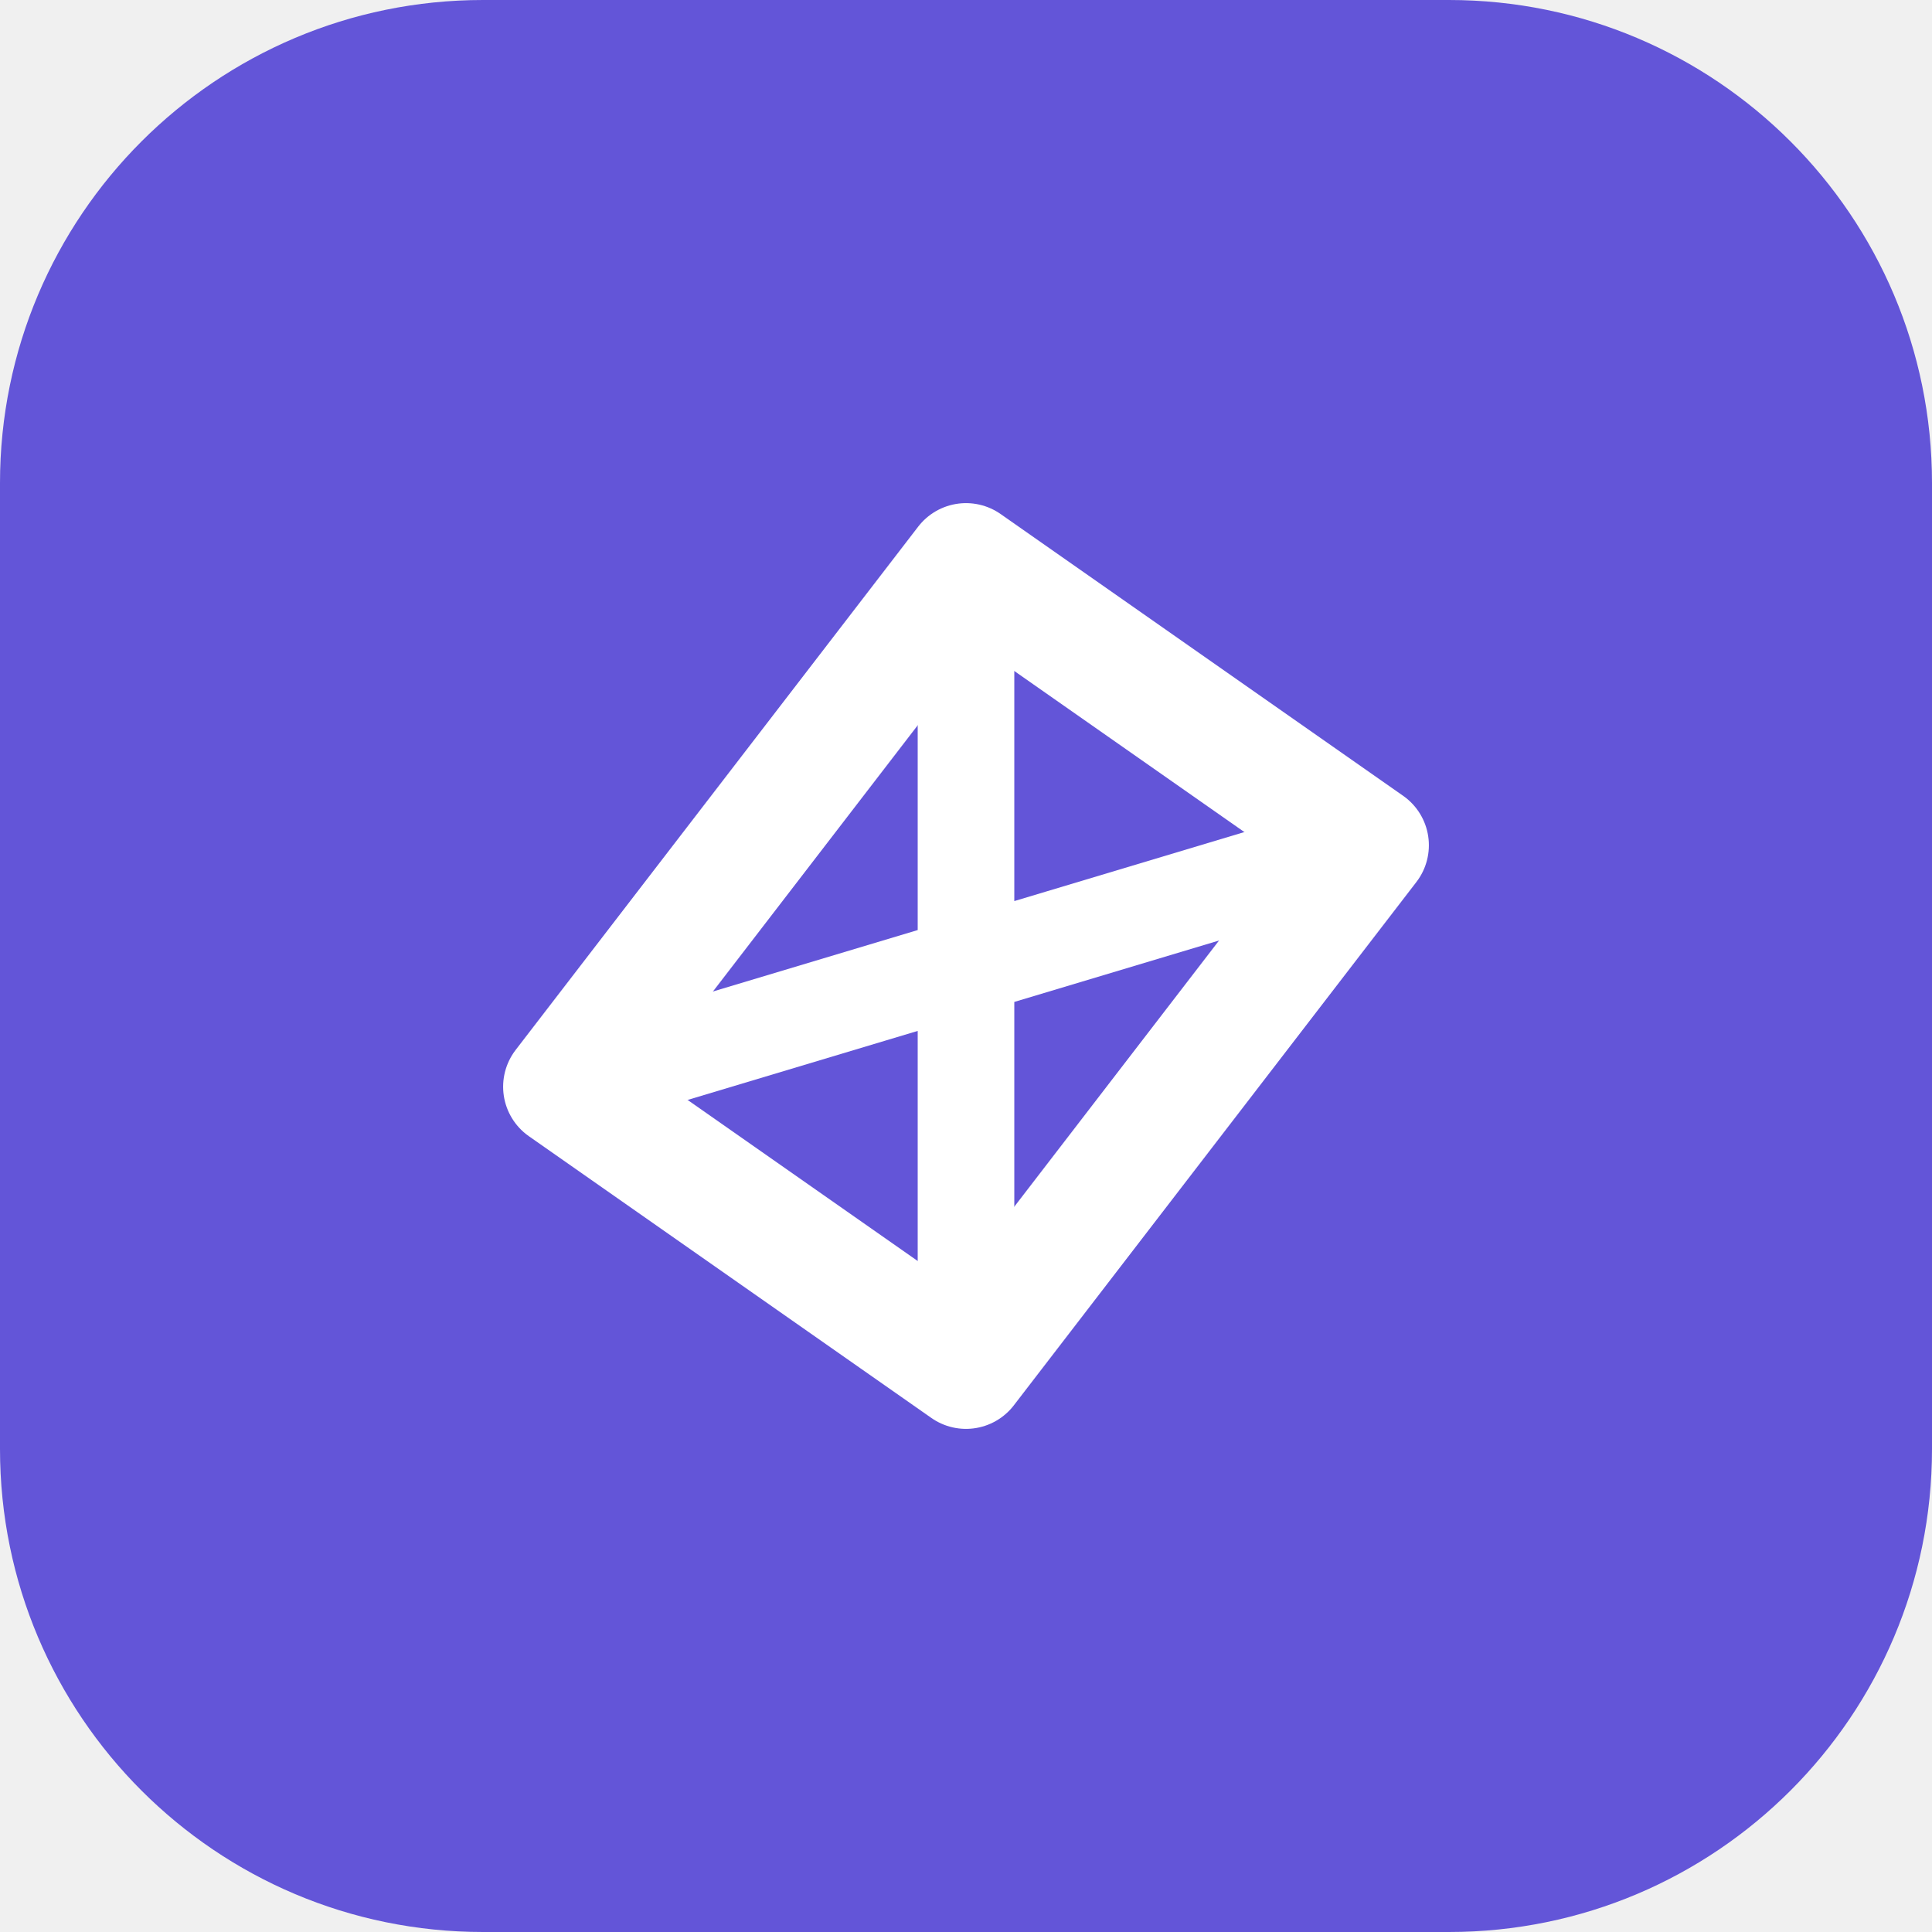
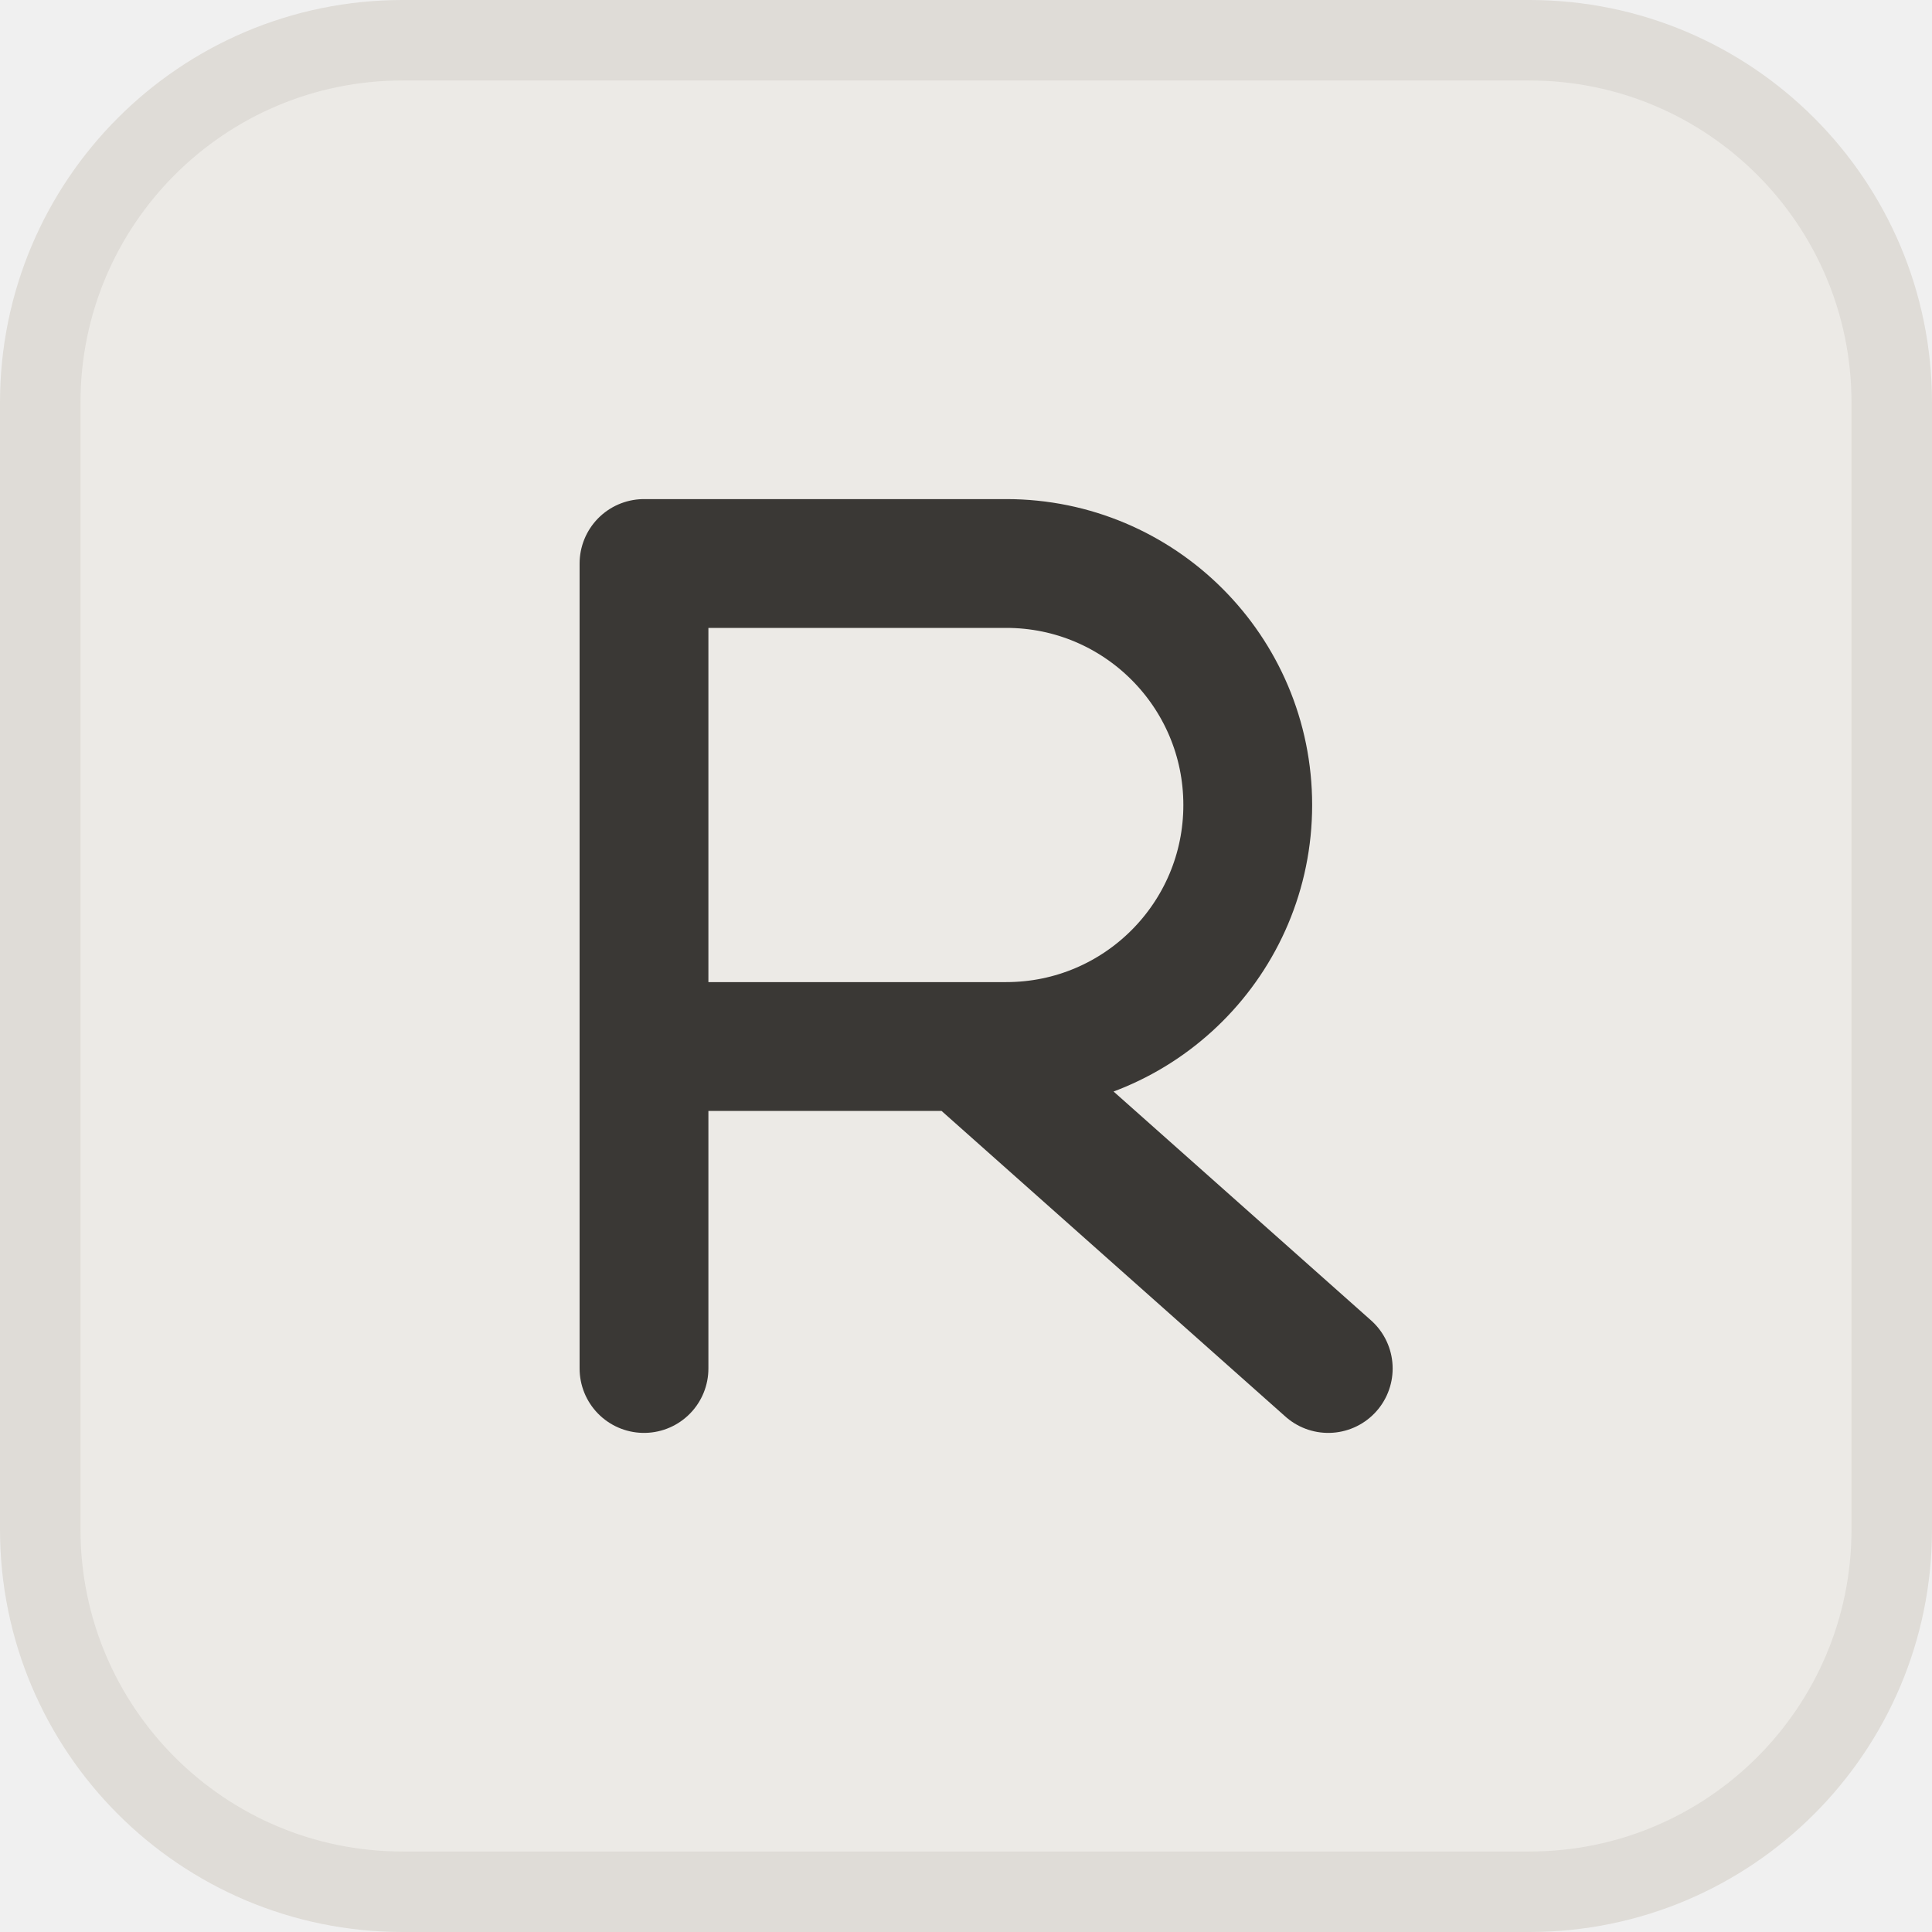
<svg xmlns="http://www.w3.org/2000/svg" viewBox="0 0 48 48">
-   <rect width="48" height="48" rx="12" fill="#6355d8" />
-   <path d="m14 27 10-13 10 7-10 13-10-7Z" fill="none" stroke="#fff" stroke-linejoin="round" stroke-width="3" />
-   <path d="m24 14 0 20m-10-7 20-6" stroke="#fff" stroke-width="2.4" />
+   <rect x="1" y="1" width="46" height="46" rx="9" fill="#eceae6" stroke="#dfdcd7" stroke-width="2" />
+   <path d="M16 34V14h9a6 6 0 0 1 0 12h-9m8 0 9 8" fill="none" stroke="#3a3835" stroke-linecap="round" stroke-linejoin="round" stroke-width="3.2" />
</svg>
